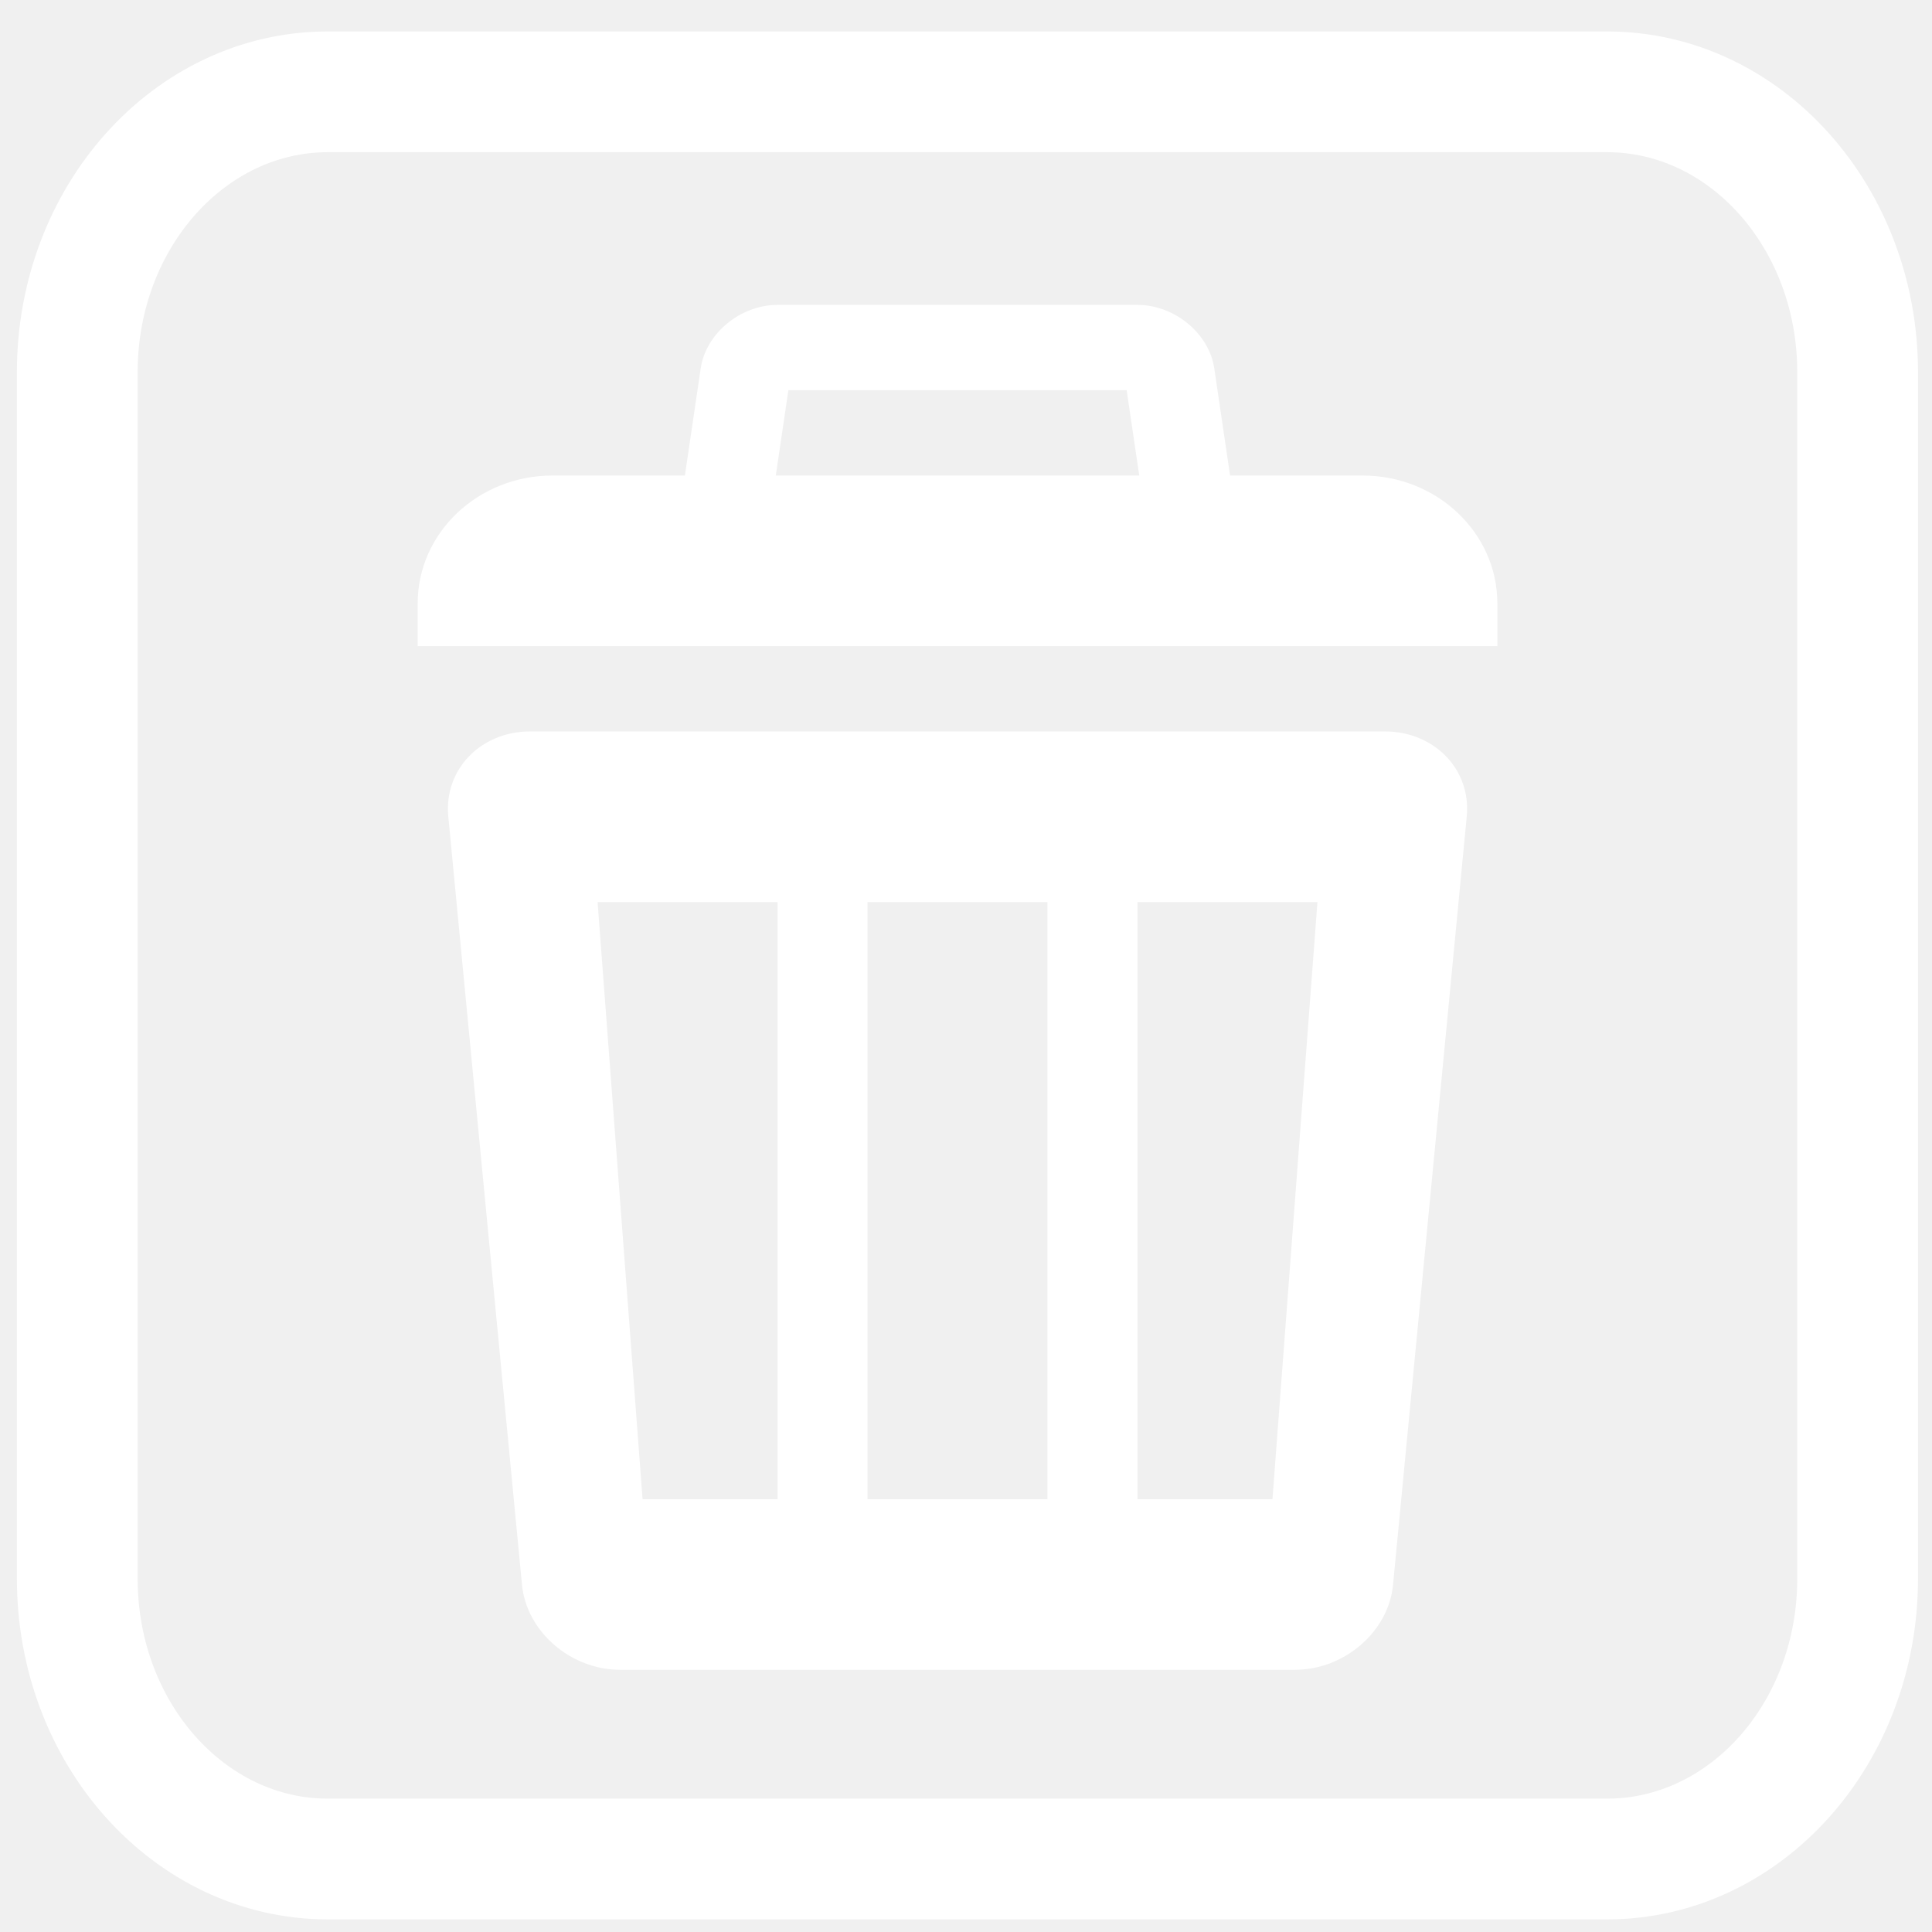
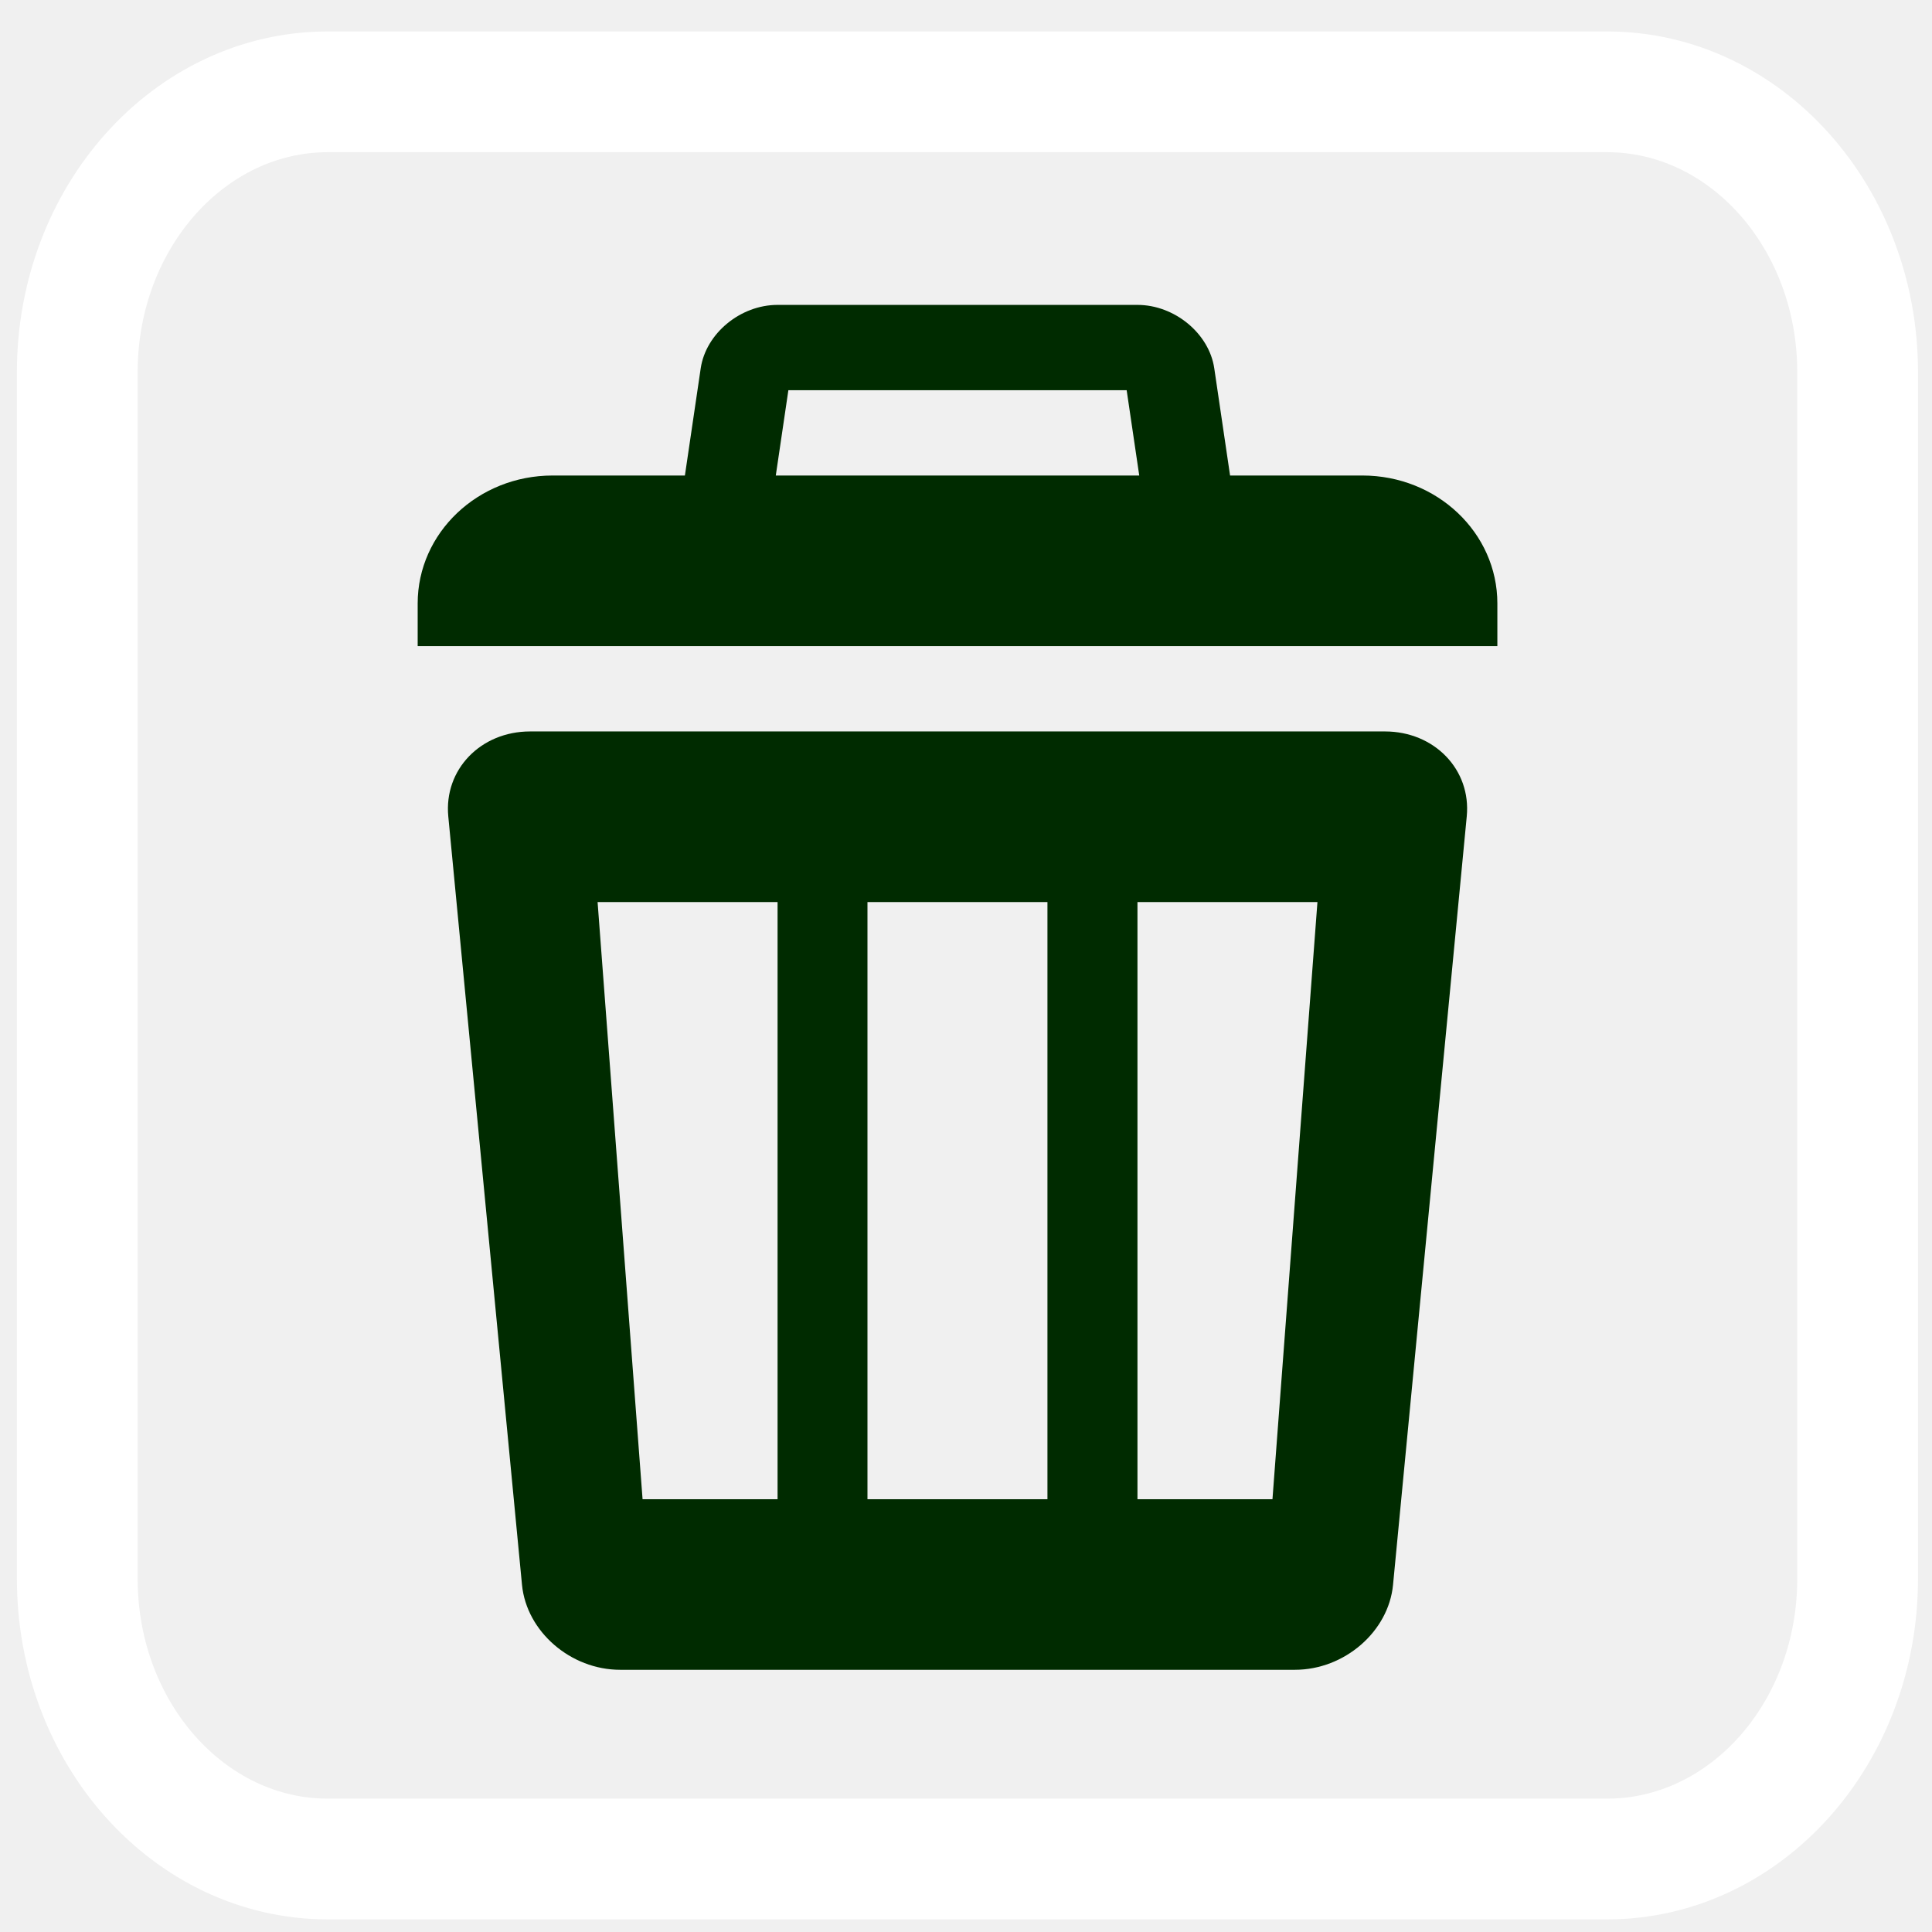
<svg xmlns="http://www.w3.org/2000/svg" width="32" height="32" id="svg2" version="1.1">
  <defs id="defs4" />
  <g id="layer1" transform="translate(0,-1020.362)">
    <rect style="fill:#1a1a1a;fill-opacity:1;fill-rule:nonzero;stroke:#ffffff;stroke-width:2;stroke-miterlimit:4;stroke-opacity:1;stroke-dasharray:none" id="rect15313" width="40" height="37.207" x="37.765" y="1017.389" rx="4.15" ry="4.642" />
    <g transform="matrix(1.171525,0,0,0.8535881,33.55785,-2.692227)" style="font-size:29.026px;font-style:normal;font-weight:normal;line-height:125%;letter-spacing:0px;word-spacing:0px;fill:#ffffff;fill-opacity:1;stroke:none;font-family:HAW Frutiger Next Regular;-inkscape-font-specification:HAW Frutiger Next Regular" id="text3838">
      <path d="m 36.181,1222.85 0,-2.583 2.525,0 0,2.583 z m 7.112,-14.745 c -1.1e-5,0.755 -0.121,1.413 -0.363,1.974 -0.242,0.561 -0.537,1.069 -0.885,1.524 -0.348,0.455 -0.735,0.88 -1.161,1.277 -0.426,0.397 -0.813,0.818 -1.161,1.263 -0.348,0.445 -0.644,0.938 -0.885,1.48 -0.242,0.542 -0.363,1.171 -0.363,1.887 l 0,0.435 -2.06,0 0,-0.377 c -3e-6,-0.832 0.111,-1.543 0.334,-2.134 0.222,-0.59 0.503,-1.117 0.842,-1.582 0.339,-0.464 0.702,-0.89 1.089,-1.277 0.387,-0.387 0.75,-0.788 1.089,-1.204 0.339,-0.416 0.619,-0.871 0.842,-1.364 0.222,-0.493 0.333,-1.089 0.334,-1.785 -9e-6,-1.006 -0.329,-1.771 -0.987,-2.293 -0.658,-0.522 -1.47,-0.783 -2.438,-0.783 -0.677,0 -1.345,0.072 -2.003,0.217 -0.658,0.145 -1.297,0.324 -1.916,0.536 l -0.174,-1.974 c 0.677,-0.212 1.344,-0.387 2.002,-0.522 0.658,-0.136 1.422,-0.203 2.293,-0.203 0.774,0 1.5,0.102 2.177,0.305 0.677,0.203 1.268,0.513 1.771,0.929 0.503,0.416 0.9,0.929 1.19,1.539 0.29,0.61 0.435,1.321 0.435,2.133 z" style="fill:#ffffff" id="path15364" />
      <text xml:space="preserve" style="font-size:27.406px;font-style:normal;font-weight:normal;line-height:125%;letter-spacing:0px;word-spacing:0px;fill:#ffffff;fill-opacity:1;stroke:none;font-family:HAW Frutiger Next Regular;-inkscape-font-specification:HAW Frutiger Next Regular" x="5.751" y="1048.904" id="text2987" transform="scale(0.8535881,1.171525)">
        <tspan id="tspan2989" x="5.751" y="1048.904" style="font-weight:bold;fill:#ffffff;-inkscape-font-specification:'HAW Frutiger Next Regular, Bold'">K</tspan>
      </text>
    </g>
    <rect style="fill:none;stroke:#ffffff;stroke-width:2;stroke-miterlimit:4;stroke-opacity:1;stroke-dasharray:none" id="rect3037" width="29.488" height="29.27" x="1.28" y="1021.883" ry="4.642" rx="4.15" />
-     <path d="M 22.566,1028.238 H 9.153 c -1.235,0 -2.235,0.949 -2.235,2.119 v 0.707 H 24.801 v -0.707 c 0,-1.171 -1.001,-2.119 -2.235,-2.119 z m -3.905,-1.413 0.329,2.23 h -6.261 l 0.329,-2.23 h 5.604 z m 0.179,-1.413 h -5.961 c -0.615,0 -1.187,0.472 -1.273,1.05 l -0.436,2.957 c -0.085,0.577 0.348,1.05 0.963,1.05 h 7.452 c 0.615,0 1.048,-0.472 0.963,-1.05 l -0.436,-2.957 c -0.085,-0.577 -0.658,-1.05 -1.273,-1.05 v 0 z m 4.098,7.065 H 8.78 c -0.82,0 -1.429,0.633 -1.355,1.407 l 1.221,12.728 c 0.075,0.774 0.806,1.407 1.625,1.407 h 11.177 c 0.82,0 1.551,-0.633 1.625,-1.407 l 1.221,-12.728 c 0.075,-0.774 -0.536,-1.407 -1.355,-1.407 z m -10.06,12.717 h -2.235 l -0.745,-9.891 h 2.981 v 9.891 z m 4.471,0 h -2.981 v -9.891 h 2.981 v 9.891 z m 3.726,0 h -2.235 v -9.891 h 2.981 l -0.745,9.891 z" id="path9880" style="fill:#ffffff" />
+     <path d="M 22.566,1028.238 H 9.153 c -1.235,0 -2.235,0.949 -2.235,2.119 v 0.707 H 24.801 v -0.707 c 0,-1.171 -1.001,-2.119 -2.235,-2.119 z m -3.905,-1.413 0.329,2.23 h -6.261 l 0.329,-2.23 h 5.604 z m 0.179,-1.413 h -5.961 c -0.615,0 -1.187,0.472 -1.273,1.05 l -0.436,2.957 c -0.085,0.577 0.348,1.05 0.963,1.05 h 7.452 c 0.615,0 1.048,-0.472 0.963,-1.05 l -0.436,-2.957 c -0.085,-0.577 -0.658,-1.05 -1.273,-1.05 v 0 z m 4.098,7.065 H 8.78 c -0.82,0 -1.429,0.633 -1.355,1.407 l 1.221,12.728 c 0.075,0.774 0.806,1.407 1.625,1.407 h 11.177 c 0.82,0 1.551,-0.633 1.625,-1.407 l 1.221,-12.728 c 0.075,-0.774 -0.536,-1.407 -1.355,-1.407 z m -10.06,12.717 h -2.235 l -0.745,-9.891 h 2.981 v 9.891 z m 4.471,0 h -2.981 v -9.891 h 2.981 v 9.891 z m 3.726,0 h -2.235 v -9.891 h 2.981 l -0.745,9.891 z" id="path9880" style="fill:#002b00" />
  </g>
</svg>
